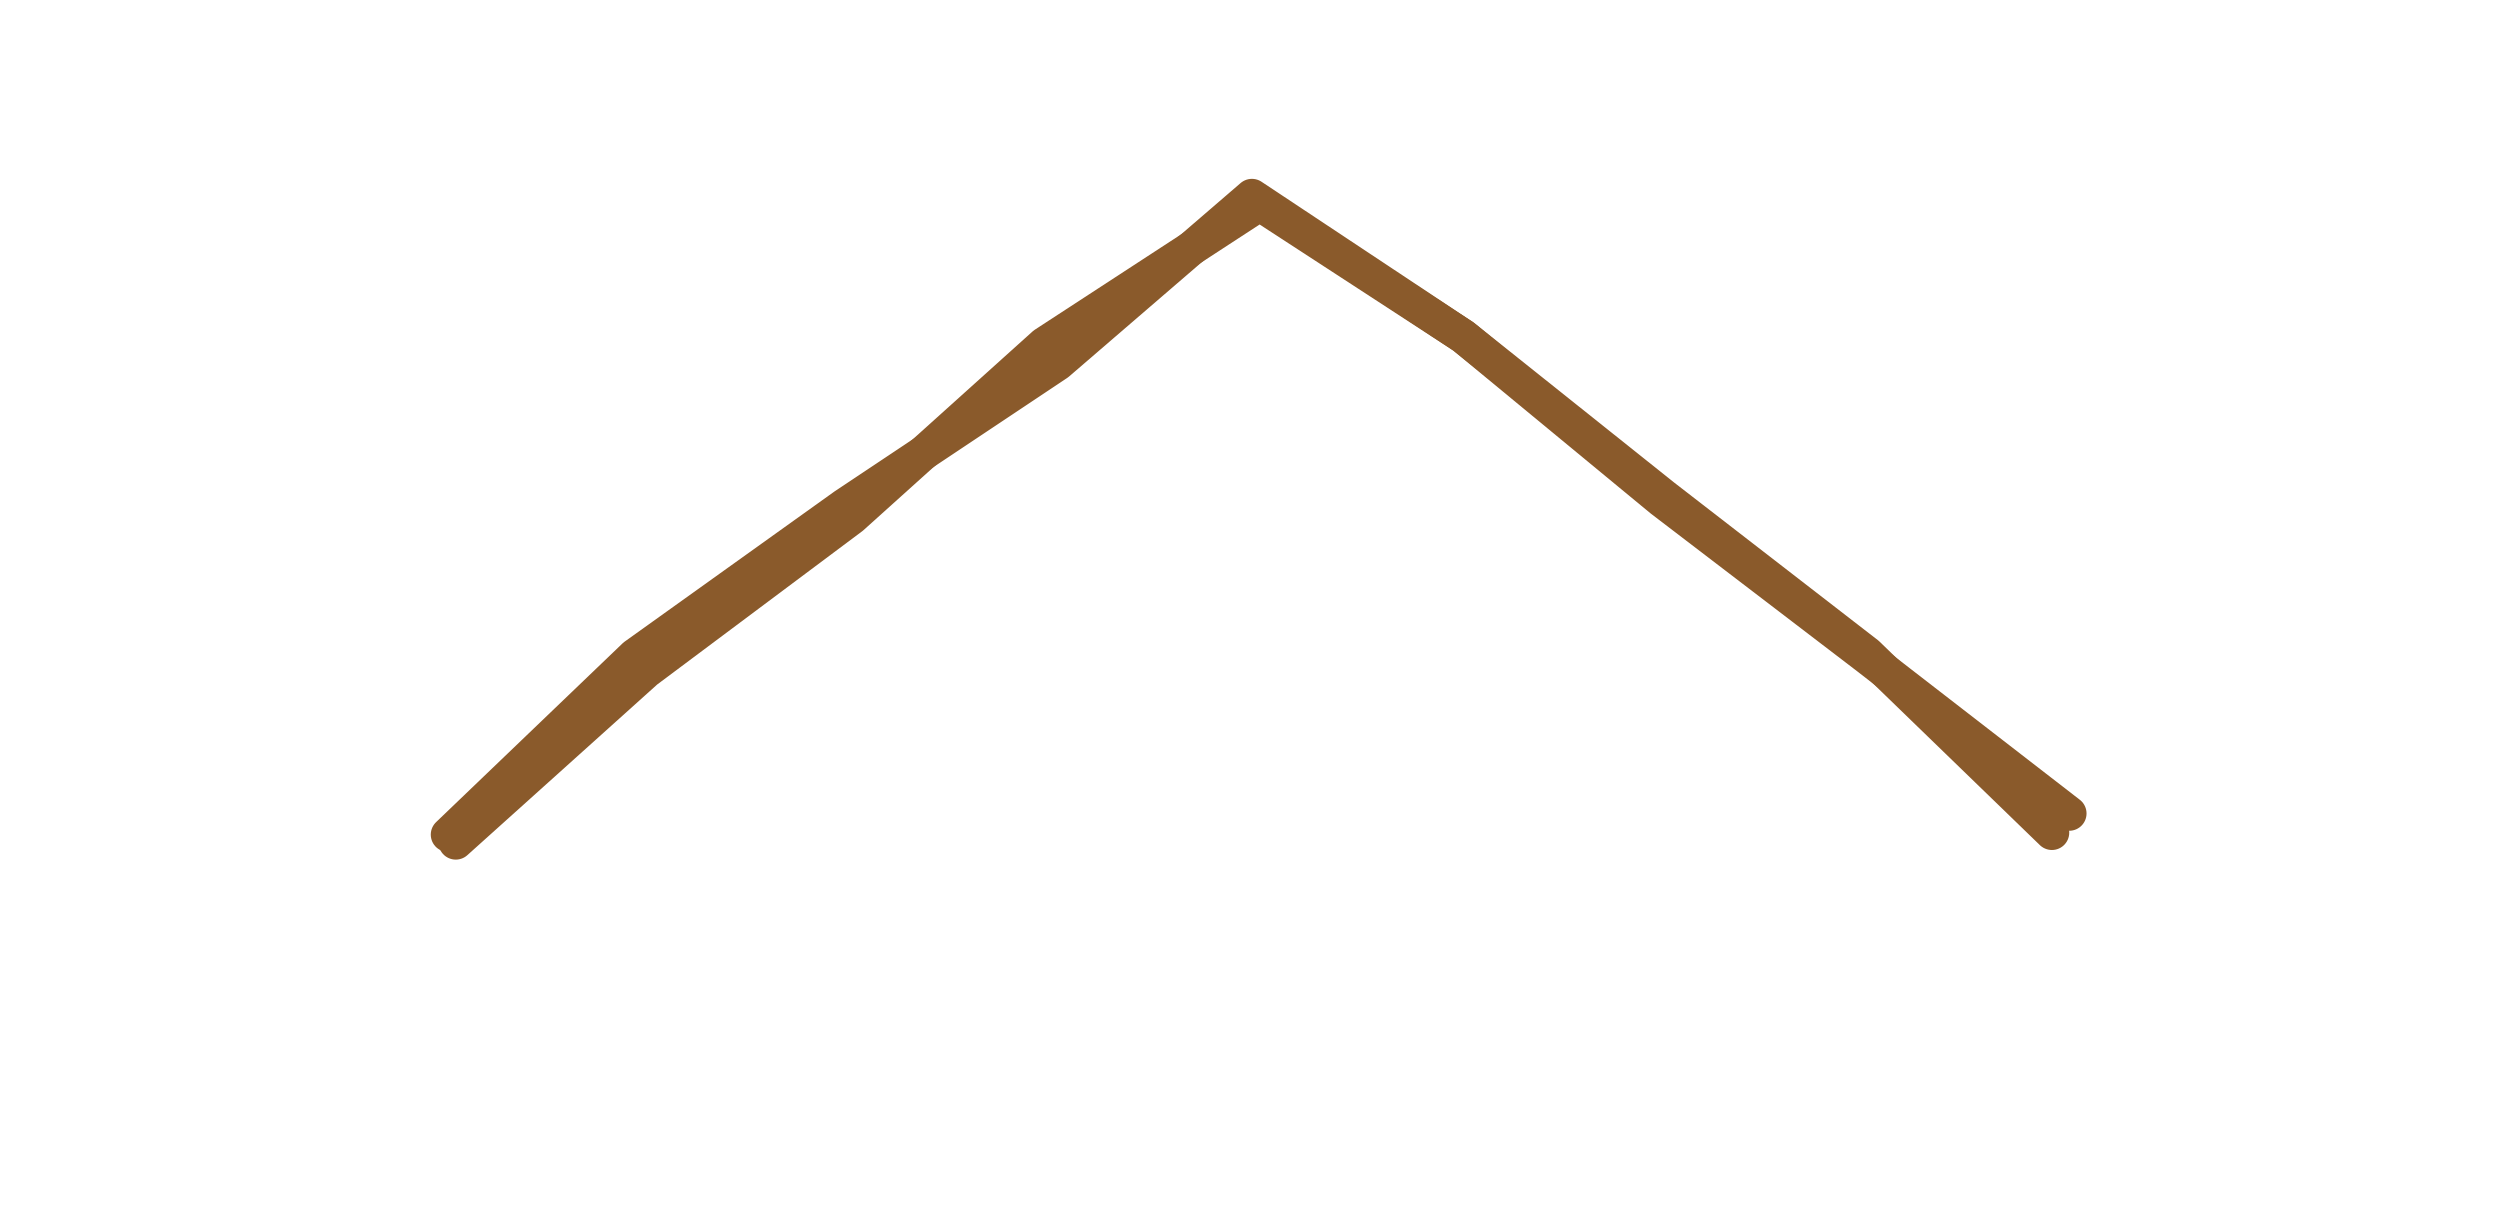
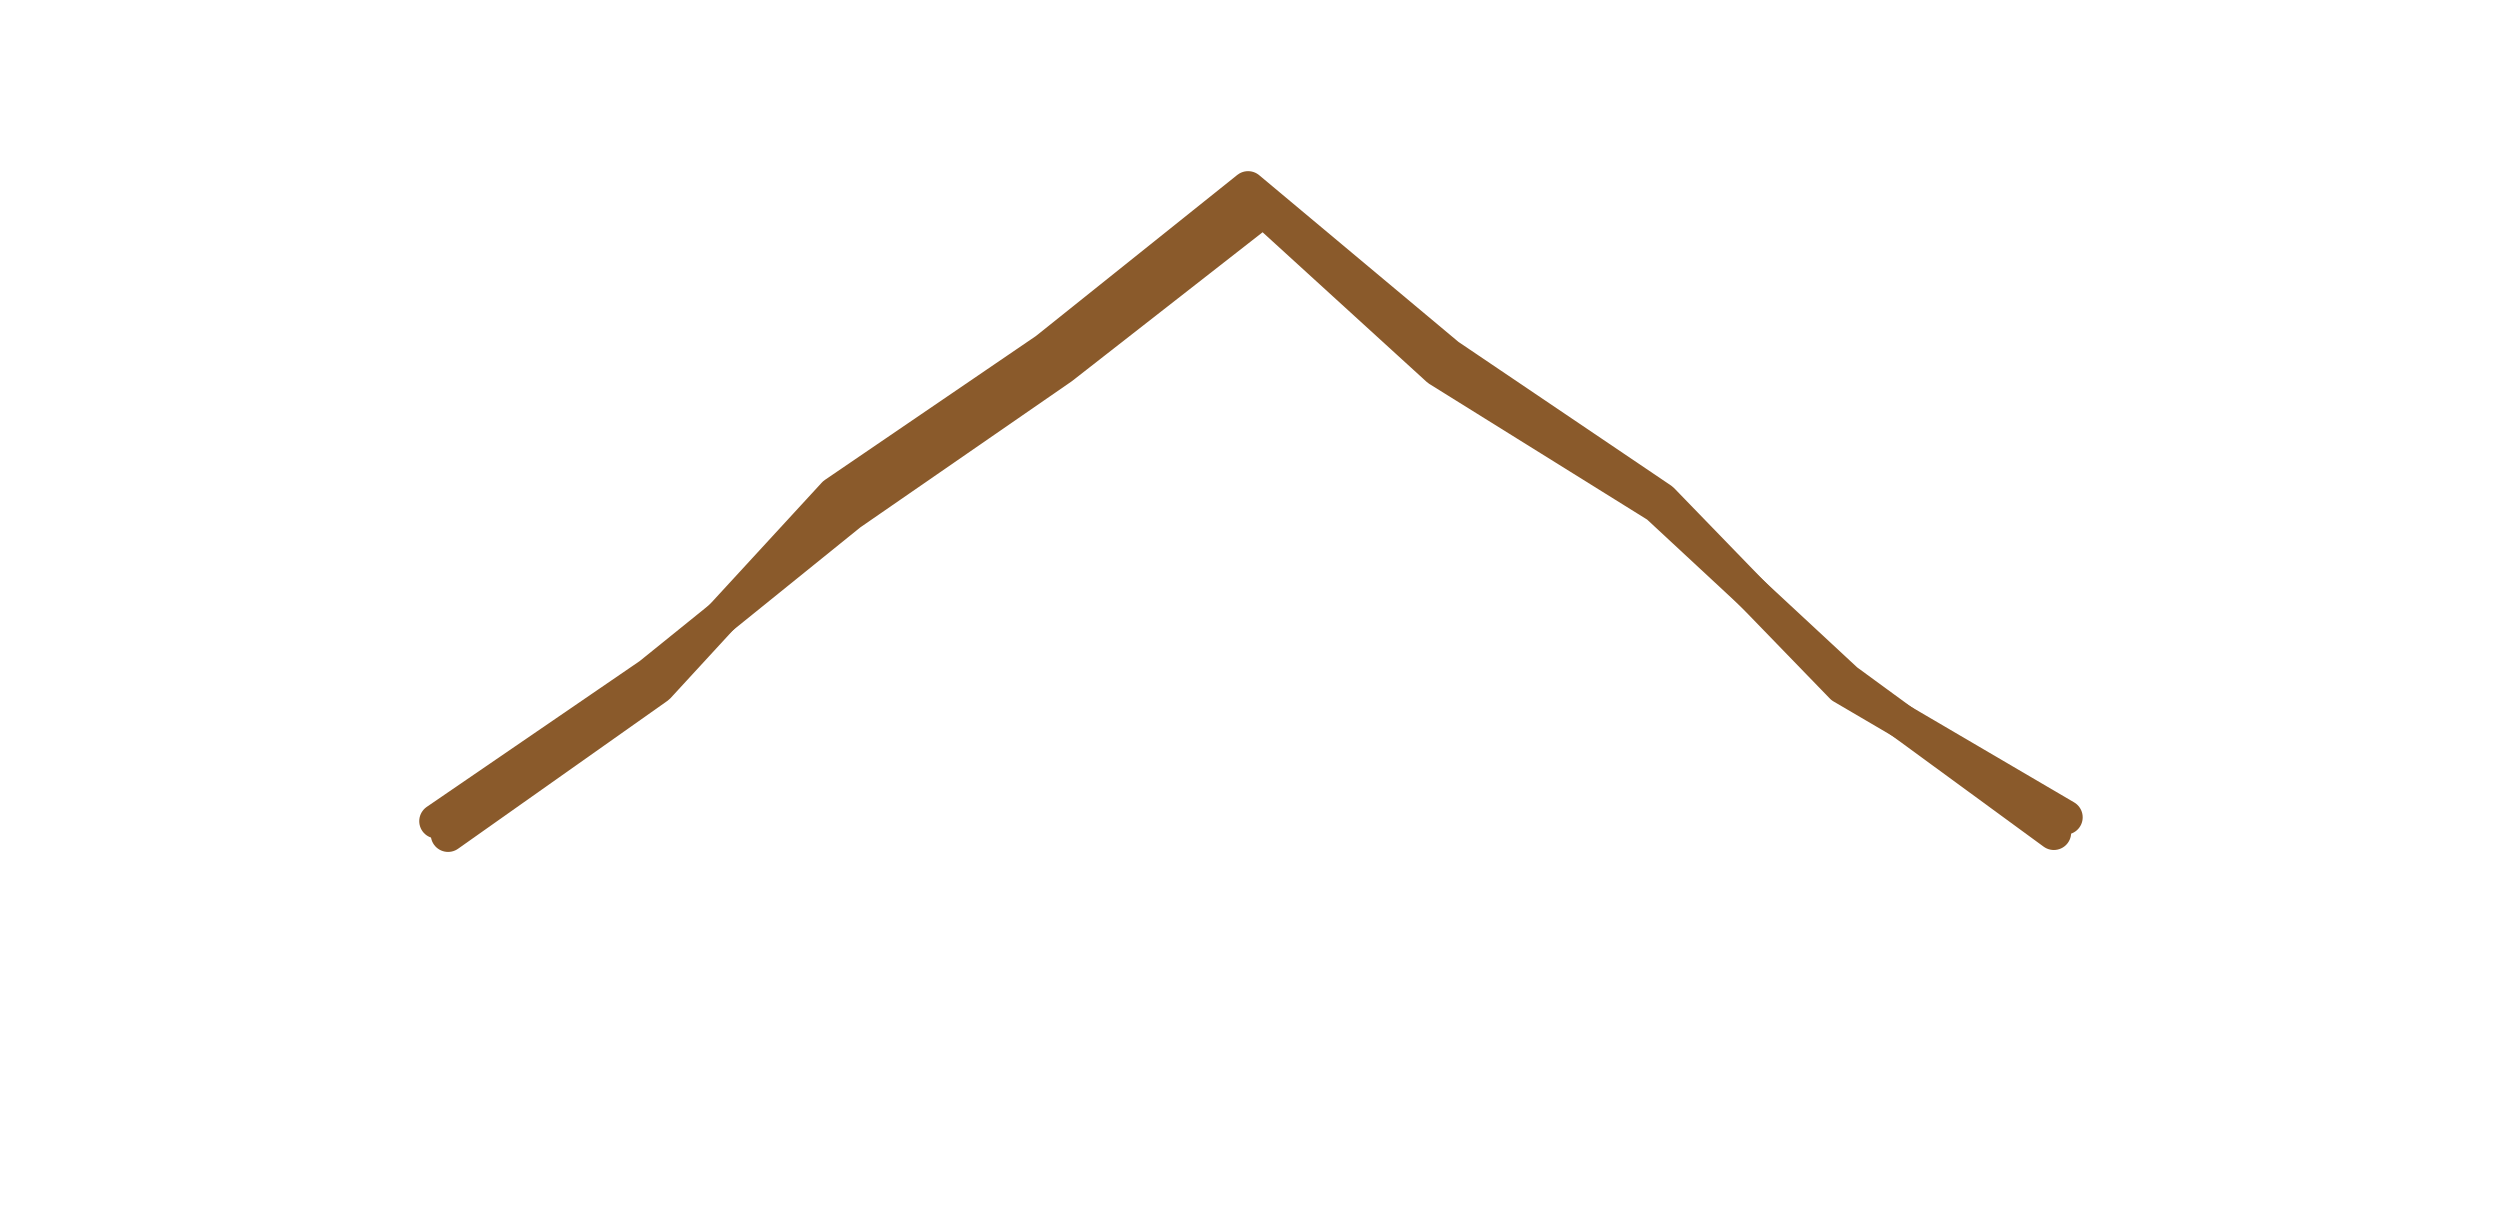
<svg xmlns="http://www.w3.org/2000/svg" viewBox="0 0 130 64" width="130" height="64">
-   <path d="M23.7 43.8L33.6 34.9L44.3 26.9L54.3 17.9L65.5 10.6L76.1 17.5L86.5 25.8L97.1 34.0L106.7 43.3" fill="none" stroke="#8a5a2b" stroke-width="1.8" stroke-linecap="round" stroke-linejoin="round" />
-   <path d="M23.3 43.4L33.0 34.1L43.9 26.3L55.0 18.9L65.1 10.2L76.1 17.5L86.4 26.0L97.0 34.1L107.6 42.3" fill="none" stroke="#8a5a2b" stroke-width="1.8" stroke-linecap="round" stroke-linejoin="round" />
+   <path d="M22.7 42.7L33.8 35.1L44.2 26.7L55.2 19.1L65.7 10.9L74.8 19.2L86.2 26.3L96.0 35.4L106.8 43.3" fill="none" stroke="#8a5a2b" stroke-width="1.8" stroke-linecap="round" stroke-linejoin="round" />
+   <path d="M23.3 43.4L34.2 35.7L43.4 25.7L54.4 18.2L64.9 9.8L75.3 18.5L86.4 26.0L95.8 35.7L107.4 42.5" fill="none" stroke="#8a5a2b" stroke-width="1.8" stroke-linecap="round" stroke-linejoin="round" />
</svg>
